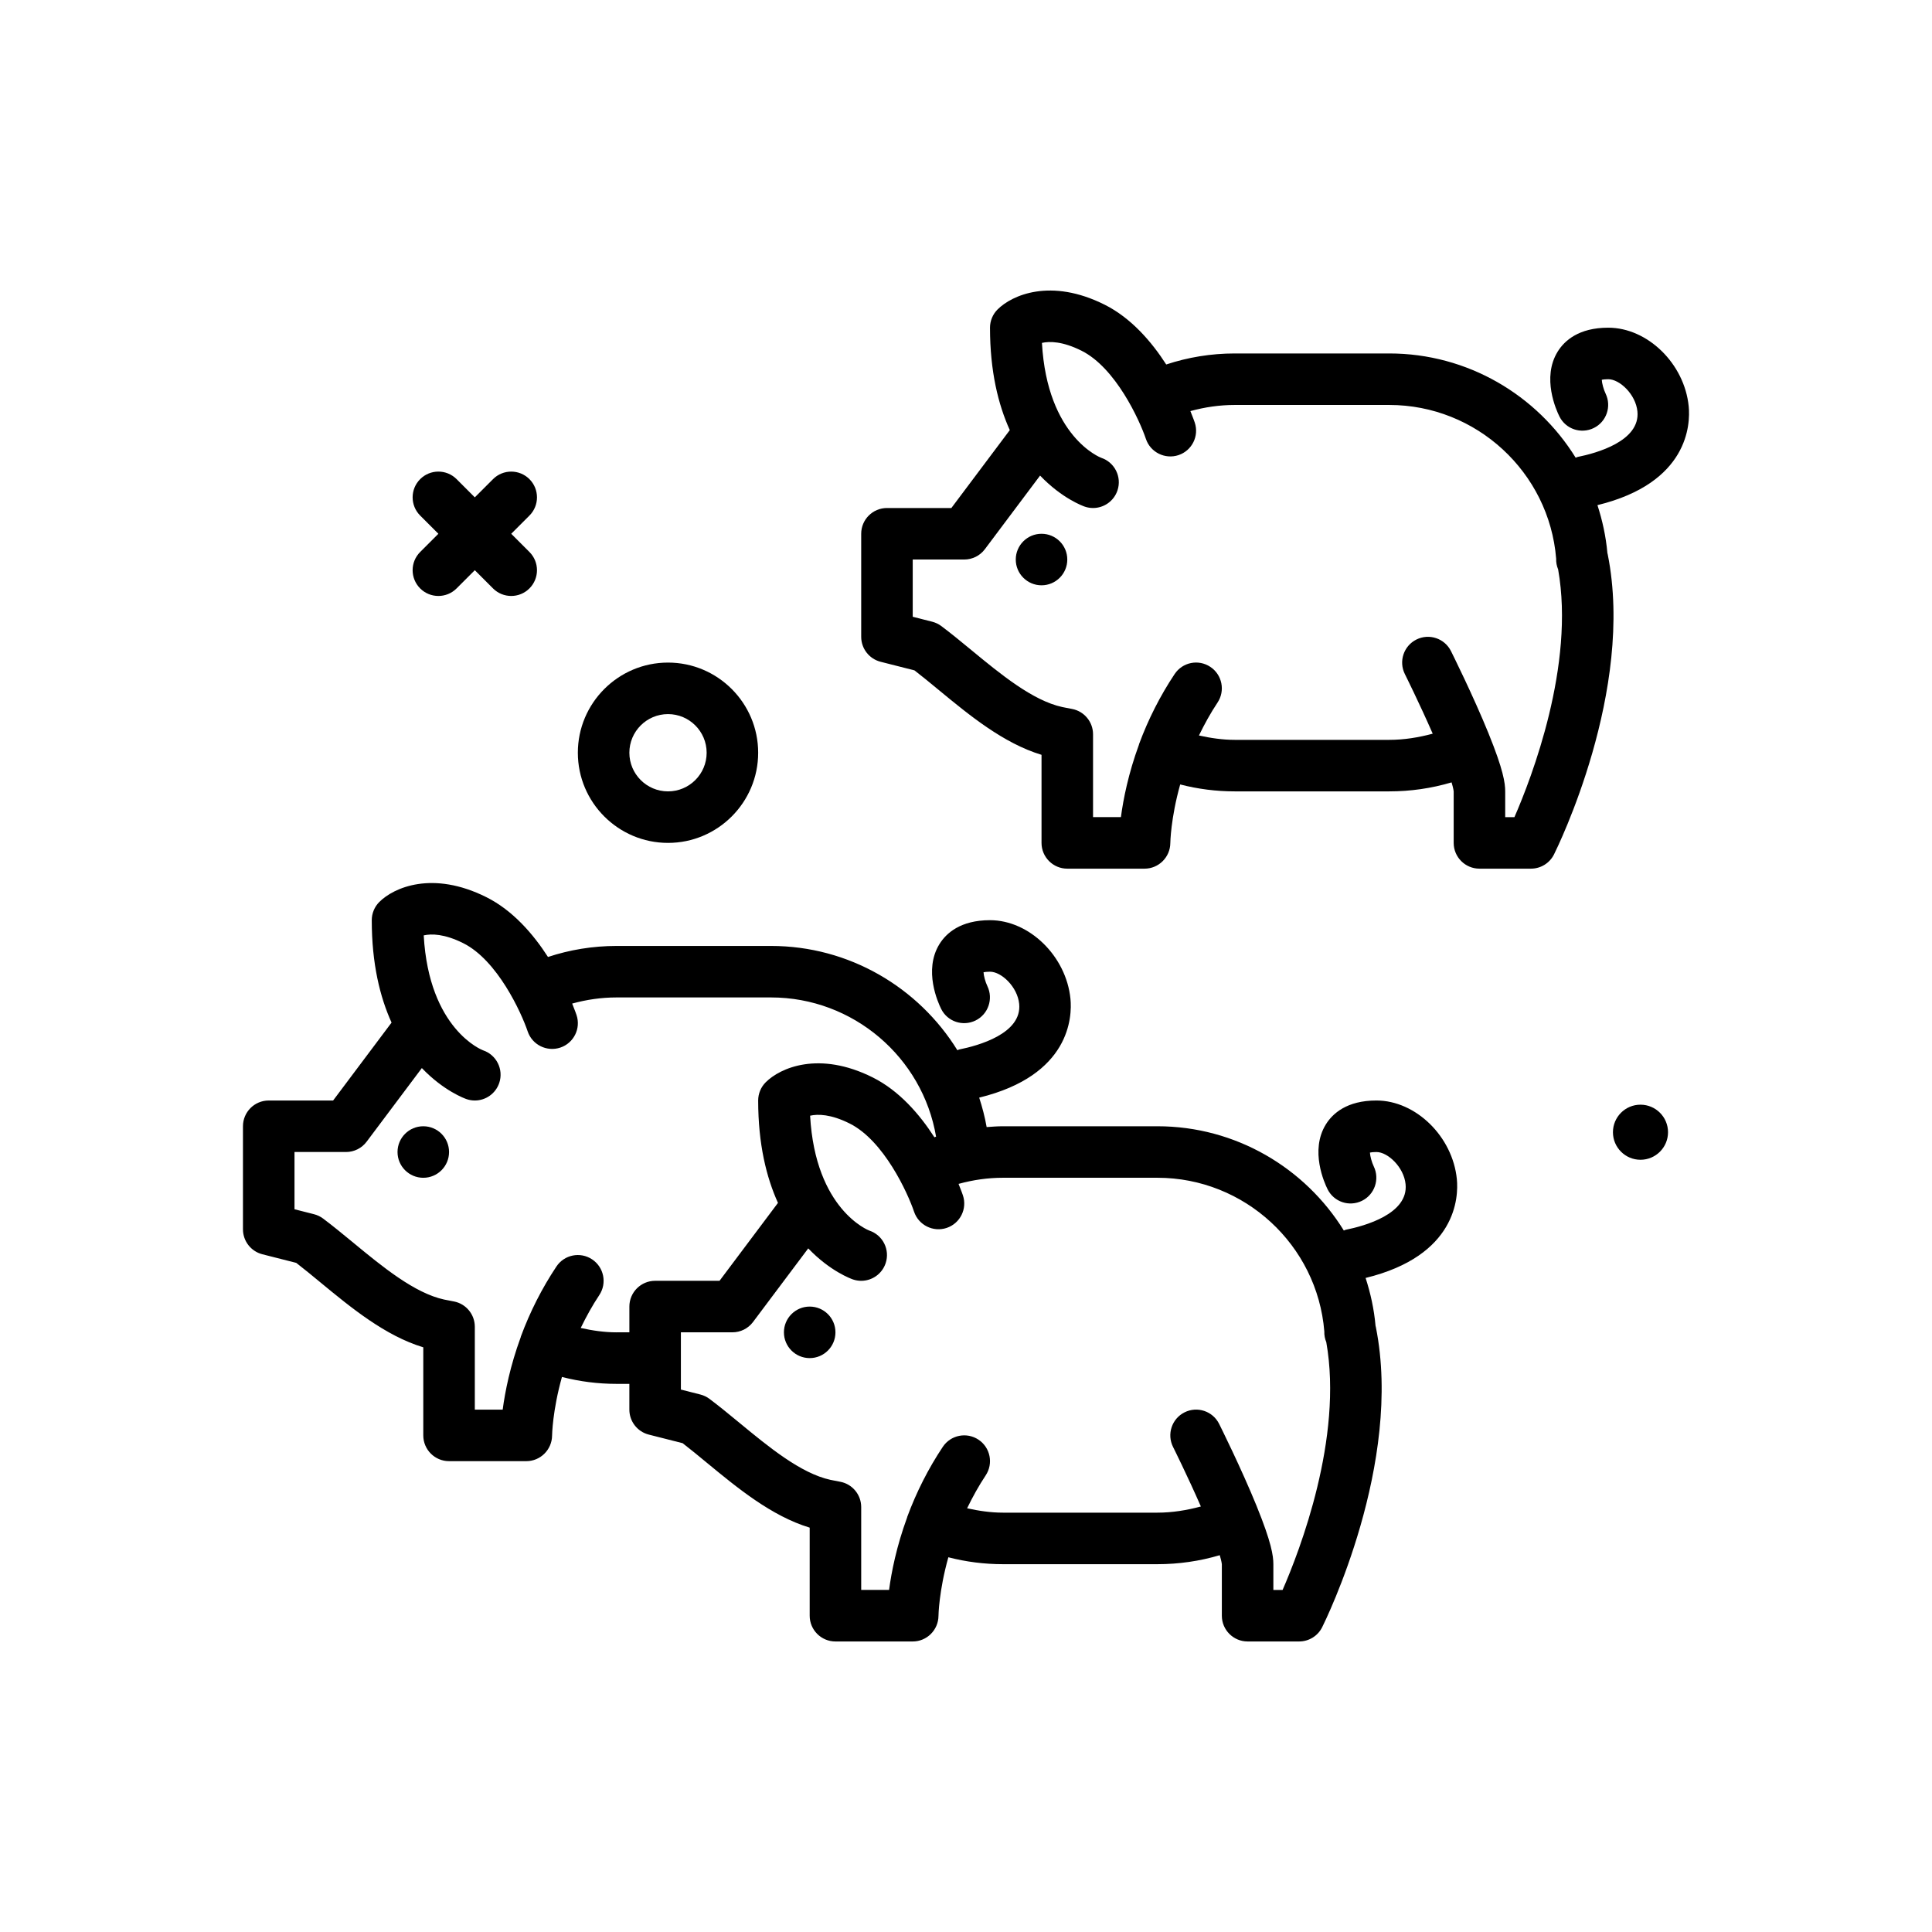
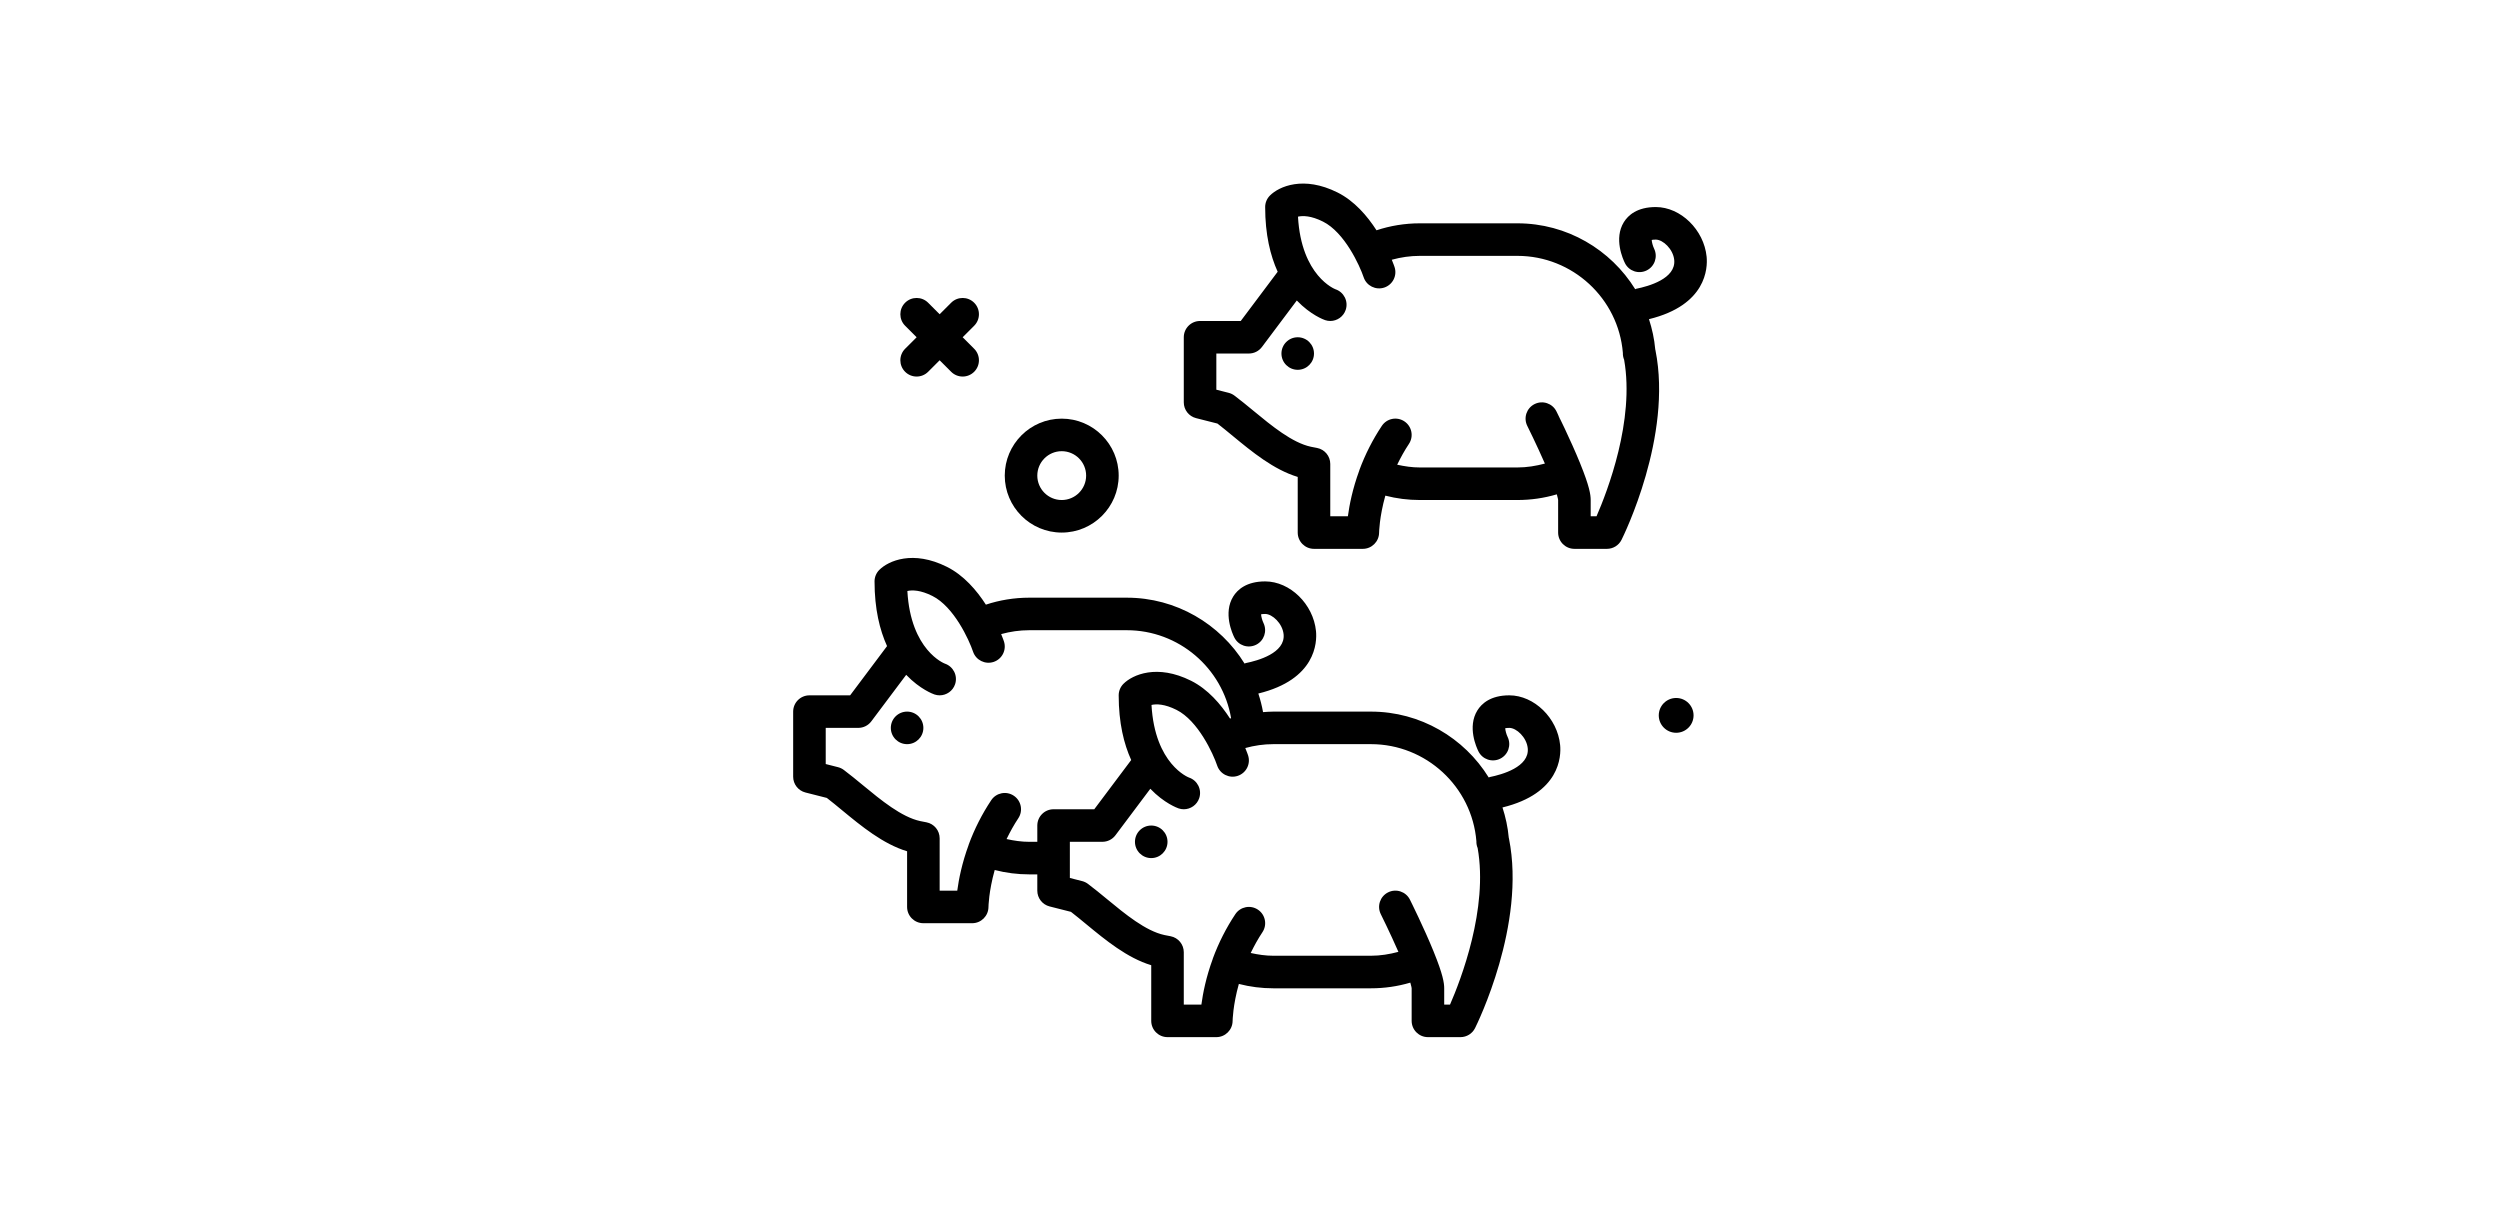
- <svg xmlns="http://www.w3.org/2000/svg" id="pigs" enable-background="new 0 0 300 300" height="512" viewBox="0 0 300 300" width="512">
+ <svg xmlns="http://www.w3.org/2000/svg" id="pigs" enable-background="new 0 0 300 300" height="250px" viewBox="0 0 300 300" width="512" fill="#000">
  <g>
    <path d="m103.728 130.885c7.719 0 14-6.281 14-14s-6.281-14-14-14-14 6.281-14 14 6.281 14 14 14zm0-20c3.309 0 6 2.691 6 6s-2.691 6-6 6-6-2.691-6-6 2.691-6 6-6z" />
    <path d="m254.733 171.535c-2.362 0-4.276 1.915-4.276 4.277s1.915 4.276 4.276 4.276c2.362 0 4.277-1.915 4.277-4.276s-1.915-4.277-4.277-4.277z" />
    <path d="m65.243 91.369c.781.781 1.805 1.172 2.828 1.172s2.047-.391 2.828-1.172l2.828-2.828 2.828 2.828c.781.781 1.805 1.172 2.828 1.172s2.047-.391 2.828-1.172c1.562-1.562 1.562-4.094 0-5.656l-2.828-2.828 2.828-2.828c1.562-1.562 1.562-4.094 0-5.656s-4.094-1.562-5.656 0l-2.828 2.828-2.827-2.829c-1.562-1.562-4.094-1.562-5.656 0s-1.562 4.094 0 5.656l2.828 2.828-2.828 2.828c-1.563 1.563-1.563 4.094-.001 5.657z" />
    <path d="m249.65 86.099c-.016-.08-.035-.16-.057-.238-.227-2.574-.773-5.049-1.542-7.423 14.145-3.454 14.444-12.553 14.169-15.345-.656-6.617-6.377-12.209-12.492-12.209-4.592 0-6.805 2.021-7.854 3.717-2.504 4.053-.209 9.102.275 10.072.982 1.965 3.361 2.758 5.336 1.787 1.973-.969 2.787-3.361 1.832-5.342-.318-.658-.568-1.604-.594-2.148.203-.043.523-.086 1.004-.086 1.779 0 4.268 2.354 4.531 4.998.457 4.617-6.363 6.488-9.316 7.08-.1.02-.174.086-.271.114-6.018-9.733-16.794-16.192-28.944-16.192h-24c-3.689 0-7.281.6-10.636 1.712-2.274-3.533-5.445-7.225-9.575-9.29-8.354-4.178-14.375-1.494-16.617.75-.75.75-1.172 1.768-1.172 2.828 0 6.779 1.281 11.946 3.074 15.902l-9.074 12.098h-10c-2.209 0-4 1.791-4 4v16c0 1.83 1.242 3.426 3.016 3.877l5.256 1.334c1.227.947 2.49 1.988 3.783 3.057 4.723 3.893 10.023 8.264 15.945 10.057v13.676c0 2.209 1.791 4 4 4h12c2.195 0 3.98-1.781 4-3.977 0-.047.055-3.83 1.533-9.098 2.756.713 5.594 1.074 8.467 1.074h24c3.303 0 6.545-.469 9.674-1.396.289.977.322 1.344.326 1.396v8c0 2.209 1.791 4 4 4h8c1.516 0 2.9-.855 3.578-2.211.515-1.031 12.565-25.47 8.345-46.574zm-14.489 40.786h-1.434v-4c0-1.305-.306-3.391-2.573-8.961-.002-.006-.001-.013-.004-.019-2.395-5.893-5.707-12.529-5.846-12.809-.988-1.975-3.385-2.777-5.367-1.789-1.977.988-2.777 3.391-1.789 5.367.027.055 2.263 4.542 4.323 9.252-2.193.589-4.441.958-6.745.958h-24c-1.885 0-3.732-.276-5.554-.679.862-1.768 1.804-3.485 2.882-5.103 1.225-1.84.729-4.322-1.109-5.547-1.844-1.232-4.326-.73-5.547 1.109-2.242 3.365-4.102 7.029-5.527 10.887-.01.025-.003.052-.012.077-1.653 4.501-2.437 8.489-2.804 11.255h-4.328v-12.865c0-1.912-1.354-3.559-3.23-3.926l-1.539-.301c-4.604-.994-9.641-5.148-14.086-8.814-1.615-1.33-3.186-2.623-4.701-3.76-.422-.316-.902-.545-1.414-.676l-3.029-.77v-8.889h8c1.26 0 2.445-.592 3.199-1.6l8.576-11.434c3.394 3.551 6.676 4.734 6.959 4.829.42.141.848.207 1.266.207 1.676 0 3.236-1.061 3.795-2.736.699-2.096-.434-4.361-2.529-5.061-.088-.029-8.385-3.217-9.201-17.842 1.193-.268 3.205-.256 6.146 1.215 5.309 2.654 9.016 10.785 9.996 13.693.703 2.092 2.977 3.209 5.062 2.518 2.094-.701 3.223-2.961 2.525-5.055-.038-.114-.27-.783-.678-1.782 2.23-.612 4.528-.952 6.883-.952h24c13.518 0 24.822 10.445 25.912 23.857-.021.57.084 1.143.307 1.674 2.637 14.882-4.132 32.388-6.785 38.472z" />
    <circle cx="161.728" cy="86.885" r="4" />
    <circle cx="65.728" cy="178.885" r="4" />
    <path d="m213.728 170.885c-4.592 0-6.805 2.021-7.854 3.717-2.504 4.053-.209 9.102.275 10.072.982 1.965 3.365 2.758 5.336 1.787 1.973-.969 2.787-3.361 1.832-5.342-.318-.658-.568-1.604-.594-2.148.203-.043.523-.086 1.004-.086 1.779 0 4.268 2.354 4.531 4.998.457 4.617-6.363 6.488-9.316 7.08-.1.02-.174.086-.271.114-6.018-9.733-16.794-16.192-28.944-16.192h-24c-.848 0-1.685.066-2.521.127-.274-1.568-.677-3.087-1.158-4.572 14.147-3.454 14.447-12.553 14.172-15.345-.656-6.617-6.377-12.209-12.492-12.209-4.592 0-6.805 2.021-7.854 3.717-2.504 4.053-.209 9.102.275 10.072.982 1.967 3.365 2.754 5.336 1.787 1.973-.969 2.787-3.361 1.832-5.342-.318-.658-.568-1.604-.594-2.148.203-.043.523-.086 1.004-.086 1.779 0 4.268 2.354 4.531 4.998.457 4.617-6.363 6.488-9.316 7.08-.103.021-.179.089-.278.117-6.019-9.732-16.788-16.195-28.937-16.195h-24c-3.689 0-7.281.6-10.636 1.712-2.274-3.533-5.445-7.225-9.575-9.29-8.352-4.176-14.375-1.492-16.617.75-.75.75-1.172 1.768-1.172 2.828 0 6.779 1.281 11.946 3.074 15.902l-9.074 12.098h-10c-2.209 0-4 1.791-4 4v16c0 1.83 1.242 3.426 3.016 3.877l5.256 1.334c1.227.947 2.49 1.988 3.783 3.057 4.723 3.893 10.023 8.264 15.945 10.057v13.676c0 2.209 1.791 4 4 4h12c2.195 0 3.98-1.781 4-3.977 0-.047.055-3.83 1.533-9.098 2.756.713 5.594 1.074 8.467 1.074h2v4c0 1.83 1.242 3.426 3.016 3.877l5.256 1.334c1.227.947 2.49 1.988 3.783 3.057 4.723 3.893 10.023 8.264 15.945 10.057v13.676c0 2.209 1.791 4 4 4h12c2.195 0 3.98-1.781 4-3.977 0-.047.055-3.83 1.533-9.098 2.756.713 5.594 1.074 8.467 1.074h24c3.303 0 6.545-.469 9.674-1.396.289.977.322 1.344.326 1.396v8c0 2.209 1.791 4 4 4h8c1.516 0 2.9-.855 3.578-2.211.514-1.031 12.564-25.471 8.344-46.574-.016-.08-.035-.16-.057-.238-.227-2.574-.773-5.049-1.542-7.423 14.145-3.454 14.444-12.553 14.169-15.345-.655-6.619-6.376-12.21-12.491-12.21zm-118 36c-1.885 0-3.732-.276-5.554-.679.862-1.768 1.804-3.485 2.882-5.103 1.225-1.84.729-4.322-1.109-5.547-1.84-1.23-4.328-.73-5.547 1.109-2.242 3.365-4.102 7.029-5.527 10.887-.01.025-.003.052-.012.077-1.653 4.501-2.437 8.489-2.804 11.255h-4.328v-12.865c0-1.912-1.354-3.559-3.23-3.926l-1.539-.301c-4.604-.994-9.641-5.148-14.086-8.814-1.615-1.33-3.186-2.623-4.701-3.76-.422-.316-.902-.545-1.414-.676l-3.029-.77v-8.889h8c1.26 0 2.445-.592 3.199-1.6l8.576-11.434c3.394 3.551 6.676 4.734 6.959 4.829.42.141.848.207 1.266.207 1.676 0 3.236-1.061 3.795-2.736.699-2.096-.434-4.361-2.529-5.061-.088-.029-8.385-3.217-9.201-17.842 1.195-.27 3.207-.258 6.146 1.215 5.309 2.654 9.016 10.785 9.996 13.693.703 2.092 2.977 3.209 5.062 2.518 2.094-.701 3.223-2.961 2.525-5.055-.038-.114-.27-.783-.678-1.783 2.23-.612 4.529-.952 6.883-.952h24c12.753 0 23.531 9.3 25.624 21.615-.089.029-.172.068-.26.097-2.274-3.533-5.445-7.225-9.575-9.29-8.352-4.178-14.375-1.494-16.617.75-.75.75-1.172 1.768-1.172 2.828 0 6.779 1.281 11.946 3.074 15.902l-9.074 12.098h-10c-2.209 0-4 1.791-4 4v4h-2.001zm103.433 40h-1.434v-4c0-1.305-.306-3.391-2.573-8.961-.002-.006-.001-.013-.004-.019-2.395-5.893-5.707-12.529-5.846-12.809-.986-1.977-3.389-2.779-5.367-1.789-1.977.988-2.777 3.391-1.789 5.367.027.055 2.263 4.542 4.323 9.252-2.193.589-4.441.958-6.745.958h-24c-1.885 0-3.732-.276-5.554-.679.862-1.768 1.804-3.485 2.882-5.103 1.225-1.84.729-4.322-1.109-5.547-1.842-1.229-4.326-.727-5.547 1.109-2.242 3.365-4.102 7.029-5.527 10.887-.01.025-.003.052-.012.077-1.653 4.501-2.437 8.489-2.804 11.255h-4.328v-12.865c0-1.912-1.354-3.559-3.23-3.926l-1.539-.301c-4.604-.994-9.641-5.148-14.086-8.814-1.615-1.33-3.186-2.623-4.701-3.76-.422-.316-.902-.545-1.414-.676l-3.029-.77v-8.889h8c1.26 0 2.445-.592 3.199-1.6l8.576-11.434c3.394 3.551 6.676 4.734 6.959 4.829.42.141.848.207 1.266.207 1.676 0 3.236-1.061 3.795-2.736.699-2.096-.434-4.361-2.529-5.061-.088-.029-8.385-3.217-9.201-17.842 1.195-.27 3.207-.258 6.146 1.215 5.309 2.654 9.016 10.785 9.996 13.693.705 2.09 2.98 3.217 5.062 2.518 2.094-.701 3.223-2.961 2.525-5.055-.038-.114-.27-.783-.678-1.782 2.23-.612 4.528-.952 6.883-.952h24c13.518 0 24.822 10.445 25.912 23.857-.021.57.084 1.143.307 1.674 2.637 14.882-4.132 32.388-6.785 38.472z" />
    <circle cx="125.728" cy="206.885" r="4" />
  </g>
</svg>
